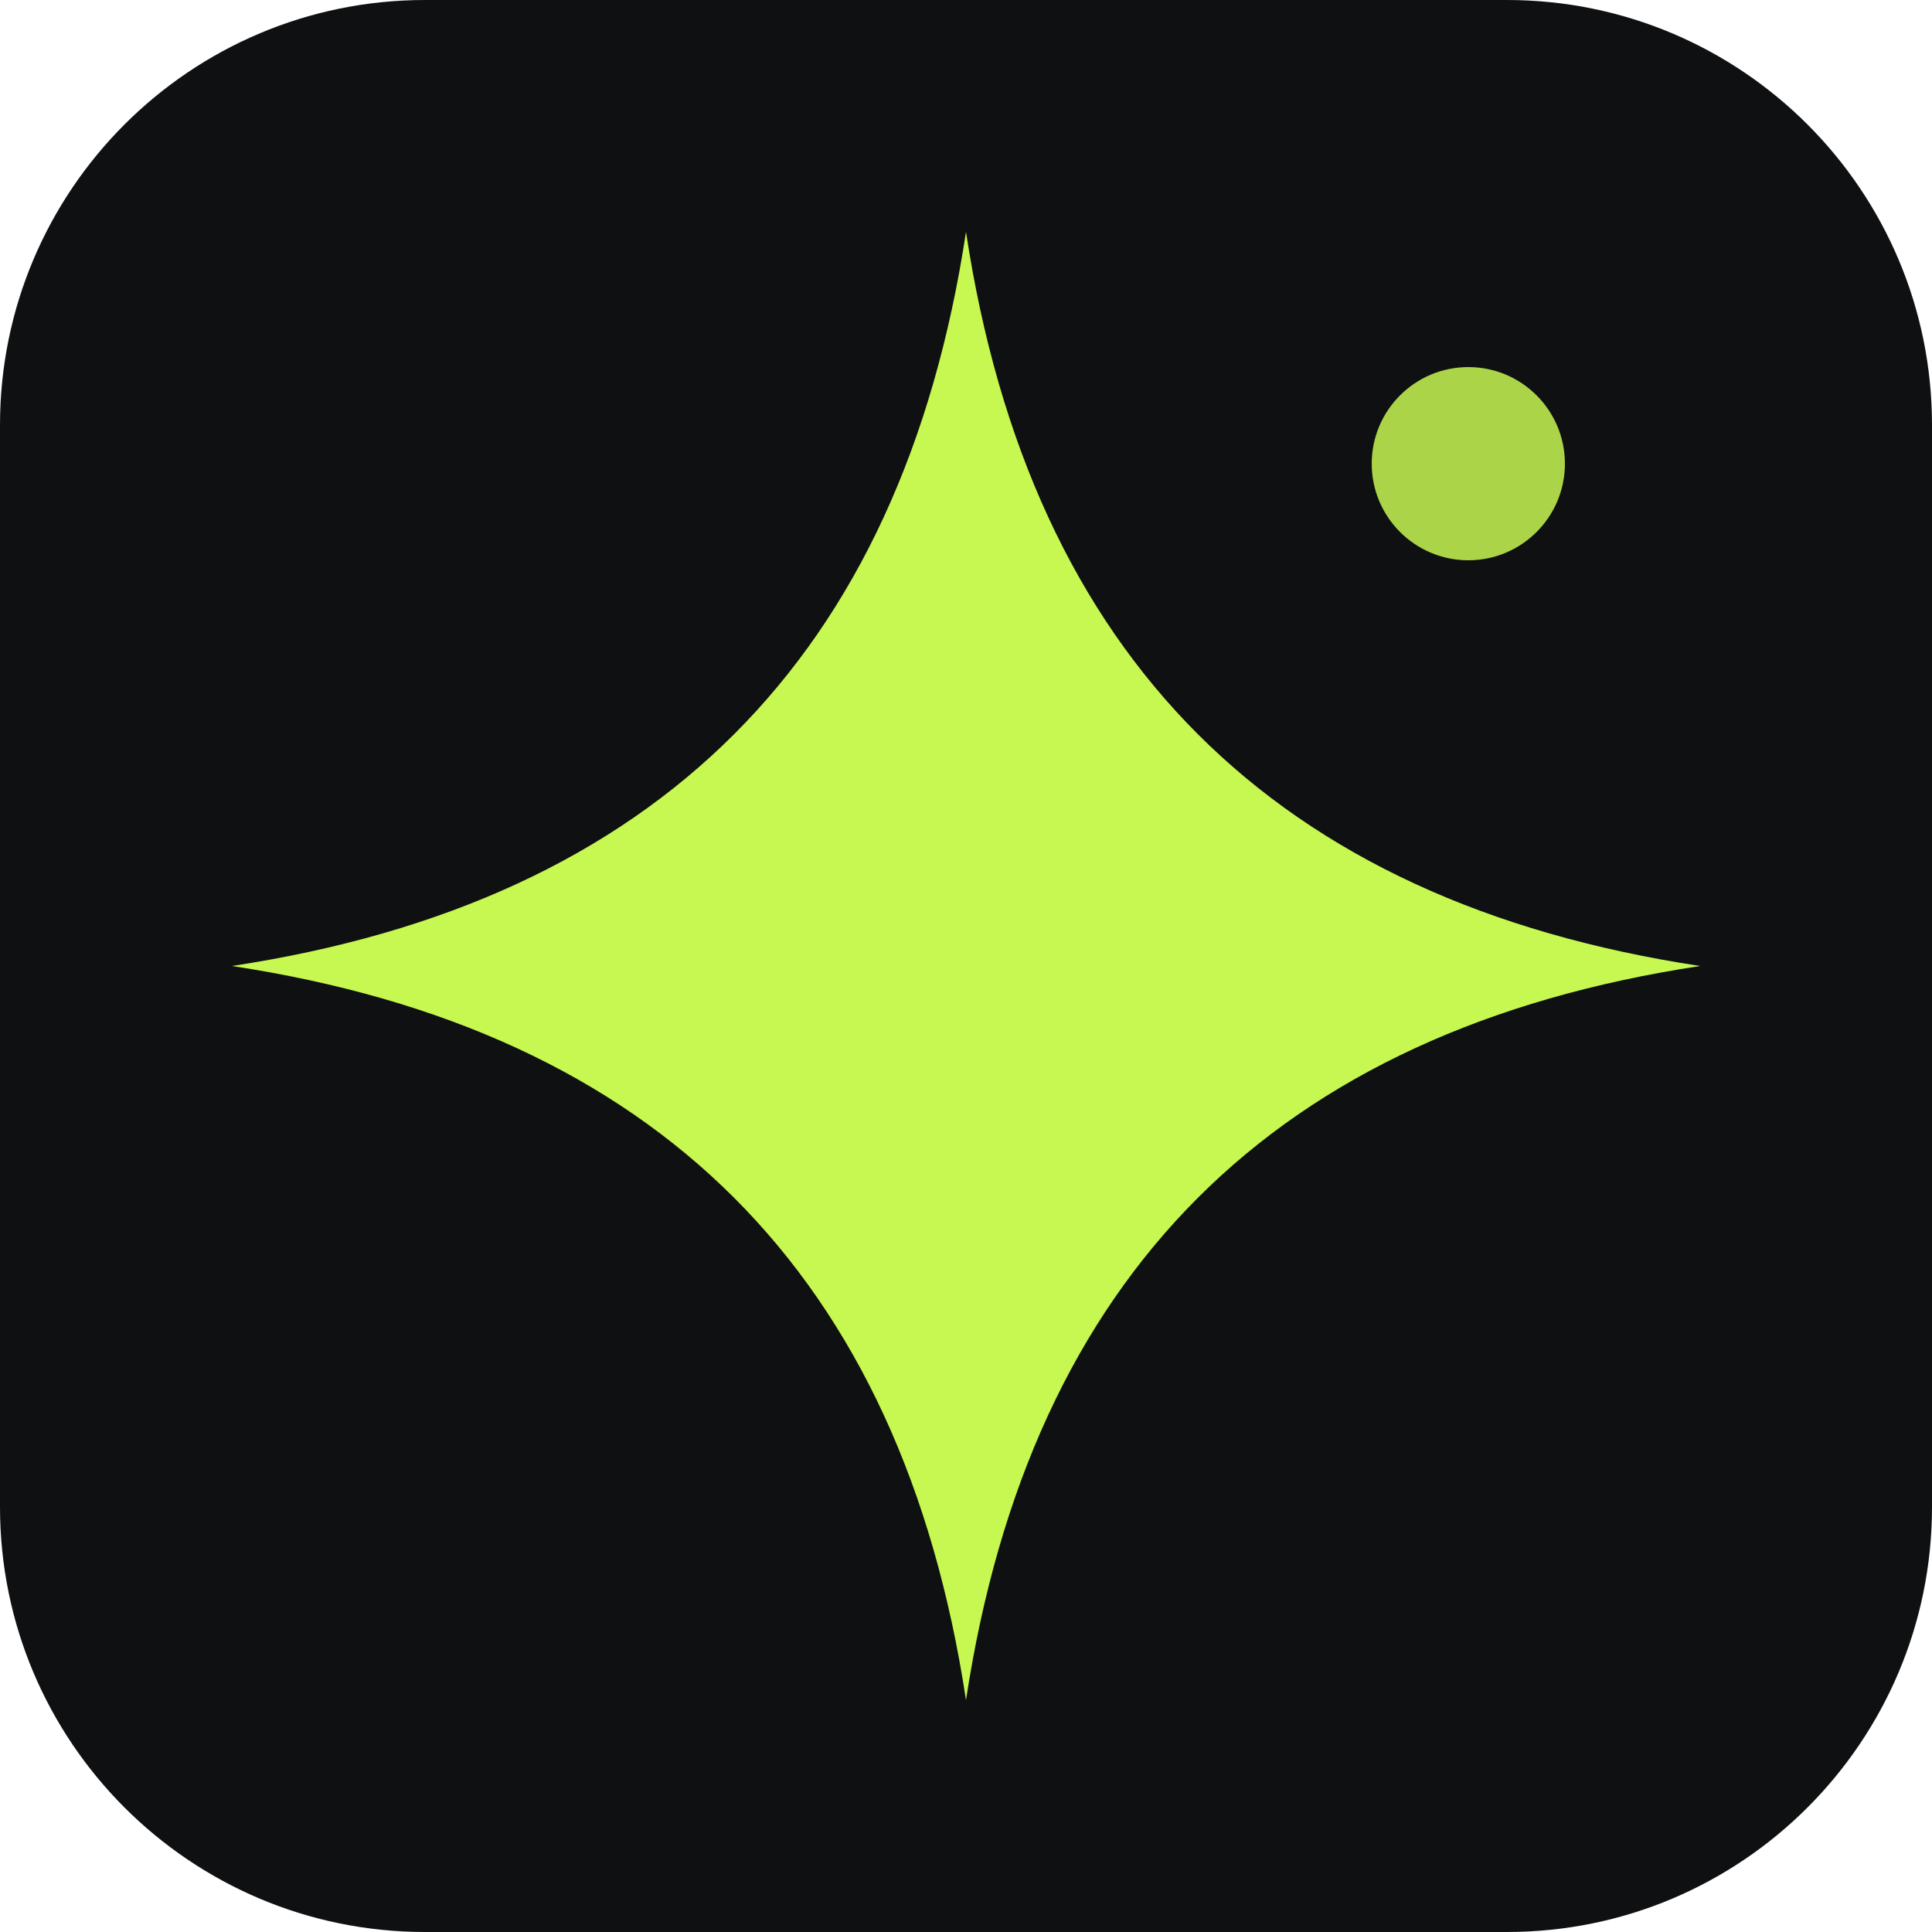
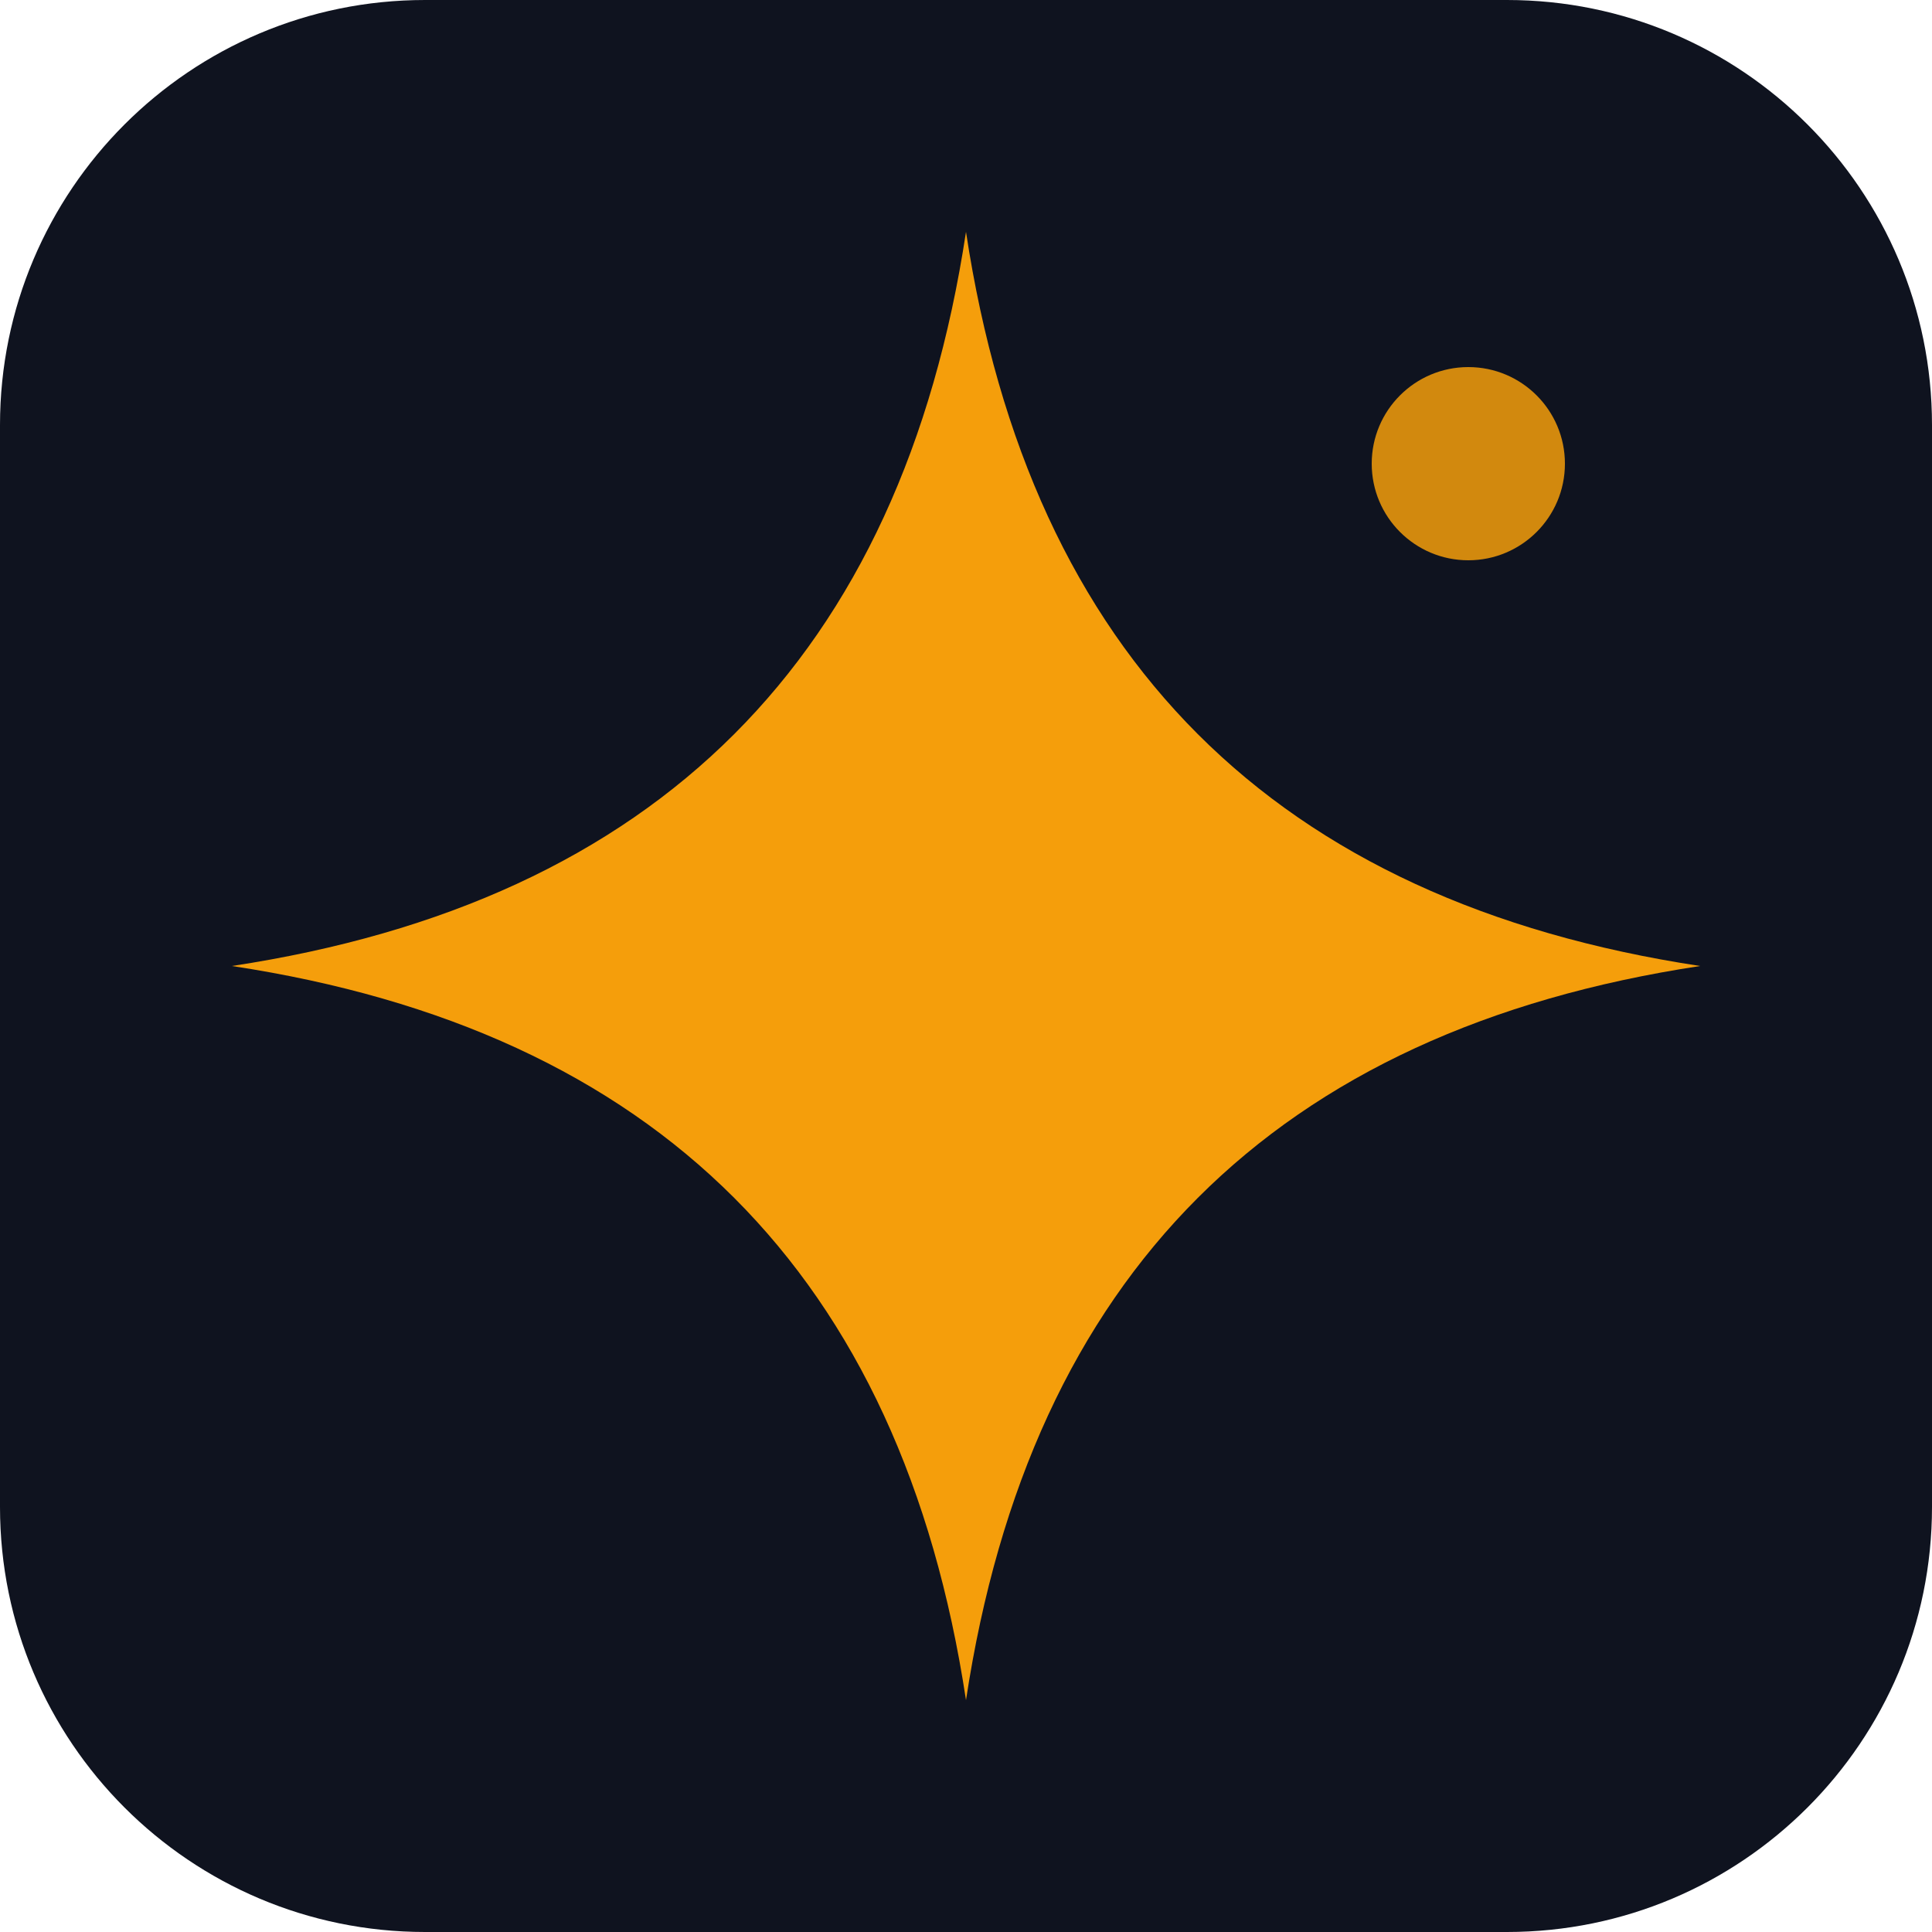
<svg xmlns="http://www.w3.org/2000/svg" viewBox="0 0 100 100">
-   <rect width="100" height="100" rx="22" fill="#0e1012" />
-   <path fill="#c7f751" d="M50 12 Q55 45 88 50 Q55 55 50 88 Q45 55 12 50 Q45 45 50 12 Z" />
-   <circle cx="76" cy="24" r="5" fill="#c7f751" opacity="0.85" />
+   <rect width="100" height="100" rx="22" fill="#0f131f" />
+   <path fill="#f59e0b" d="M50 12 Q55 45 88 50 Q55 55 50 88 Q45 55 12 50 Q45 45 50 12 Z" />
+   <circle cx="76" cy="24" r="5" fill="#f59e0b" opacity="0.85" />
</svg>
